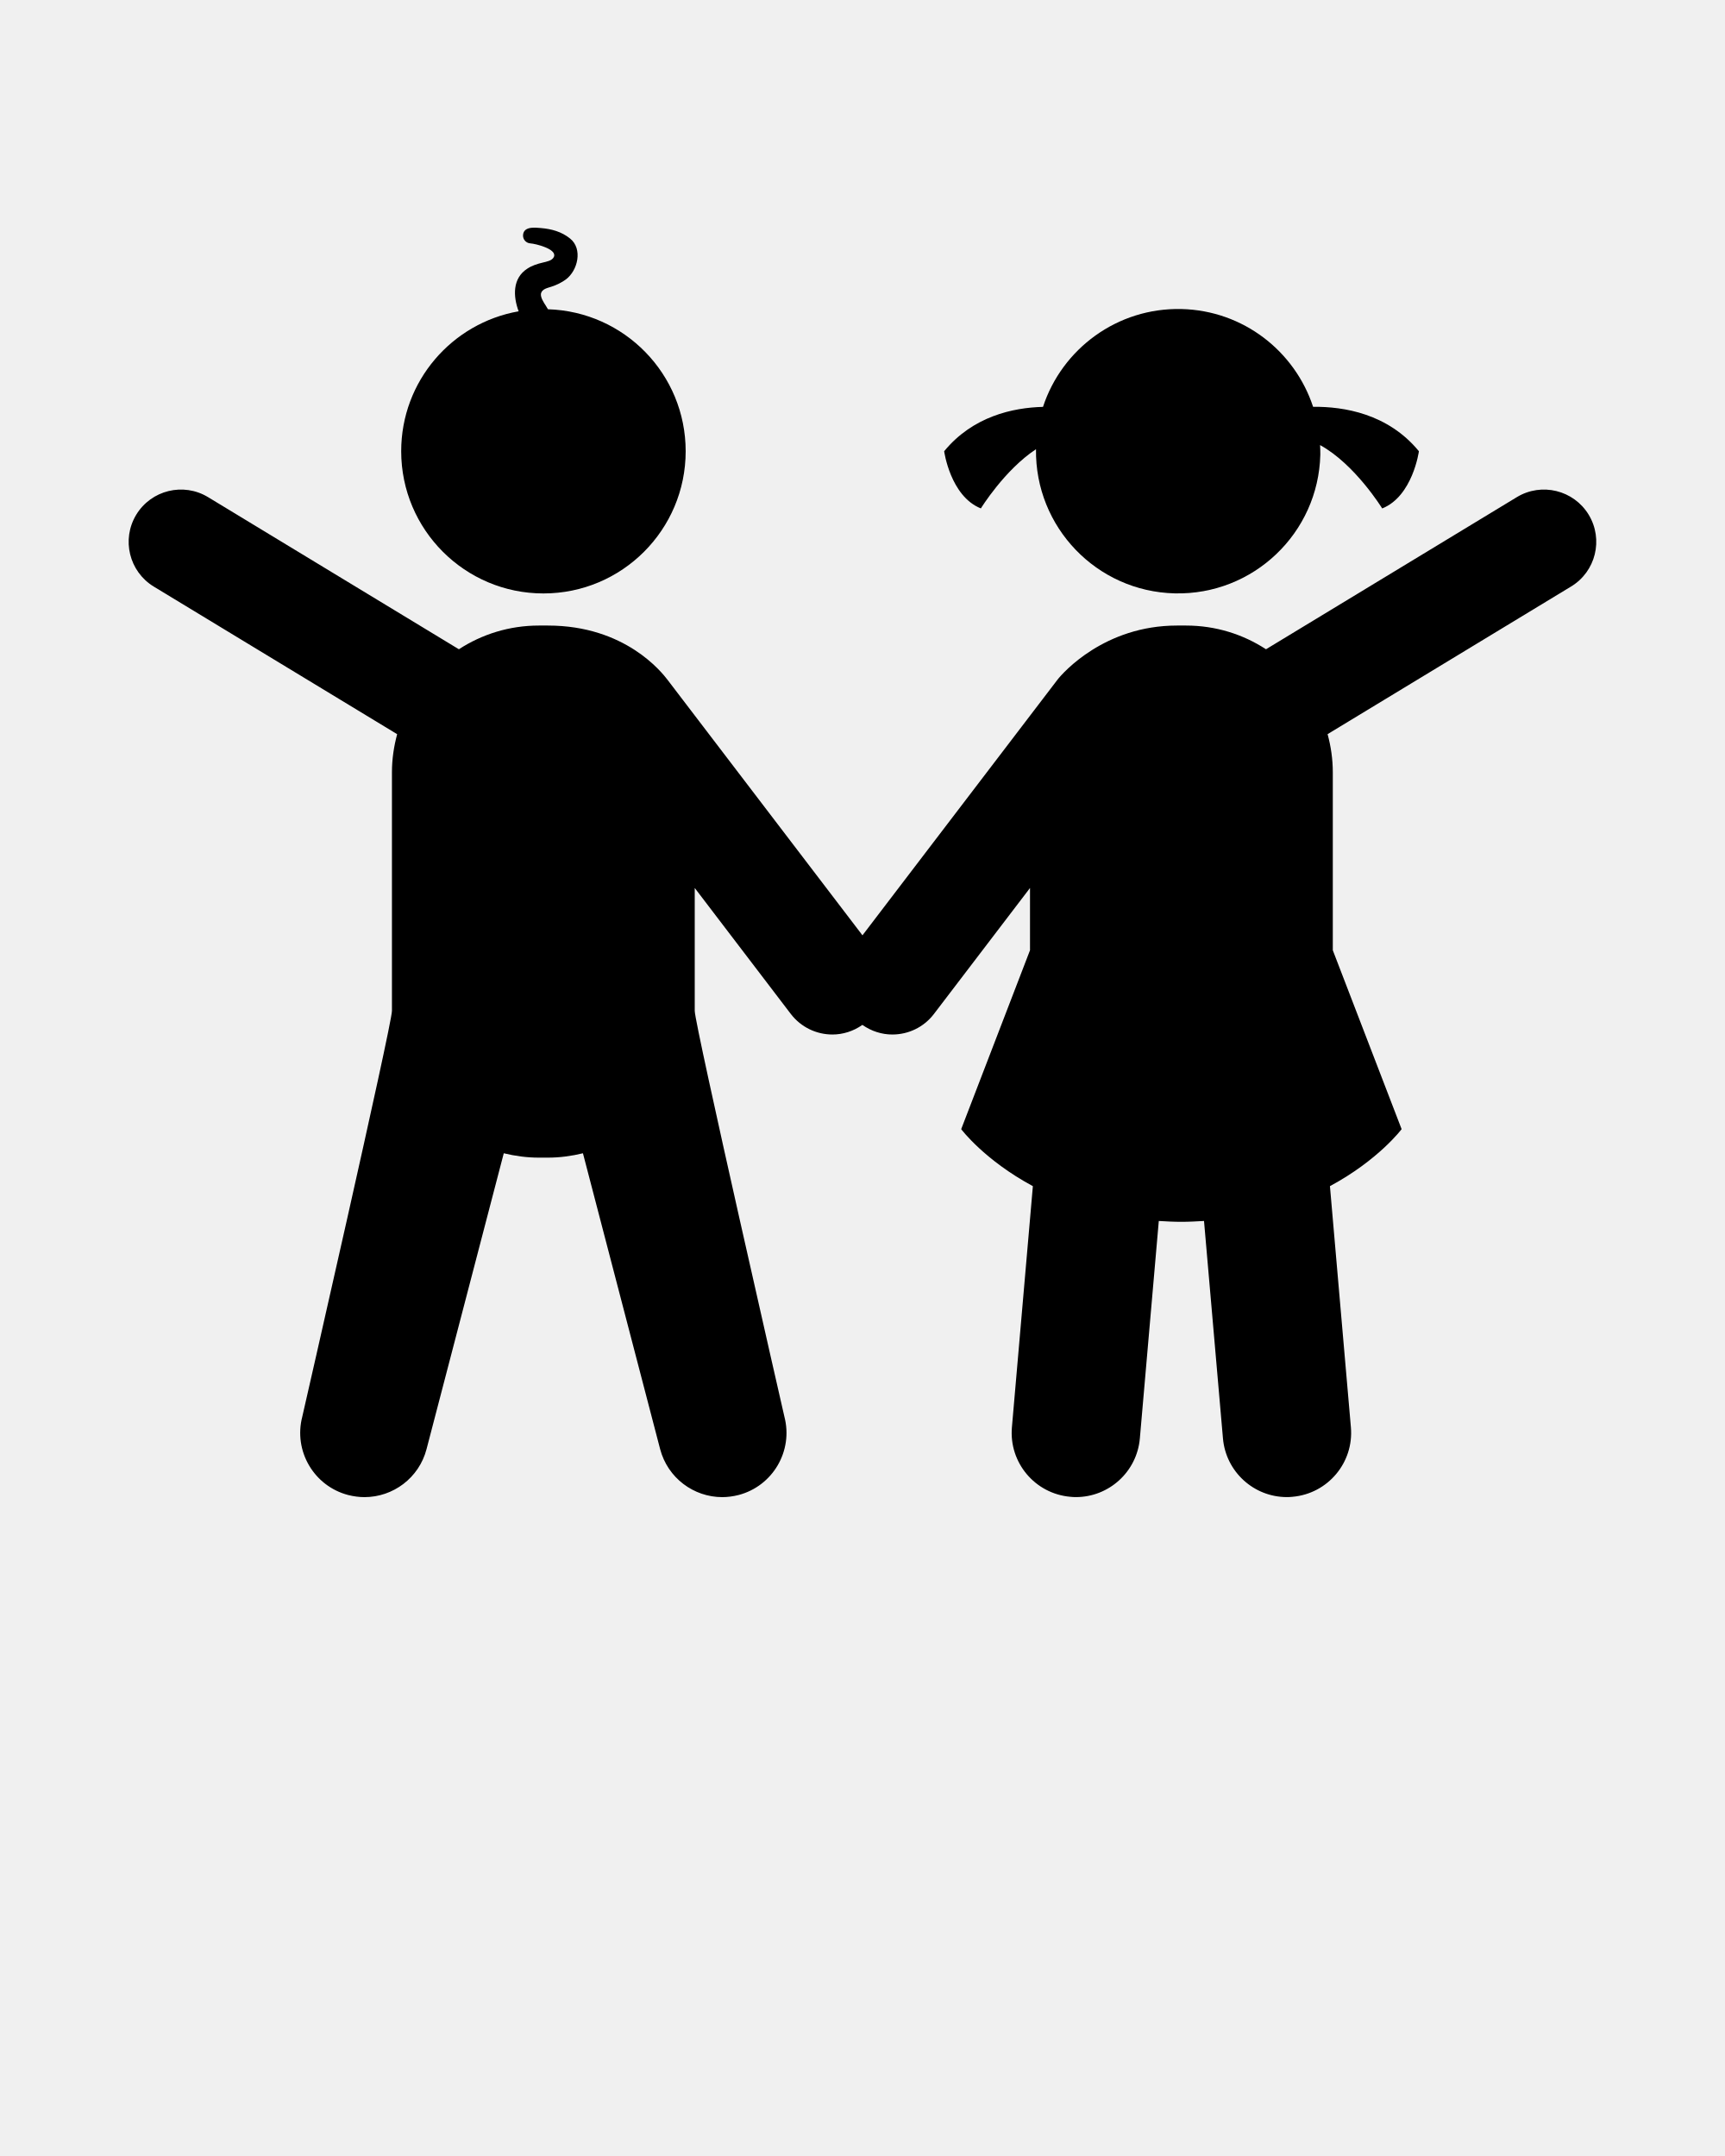
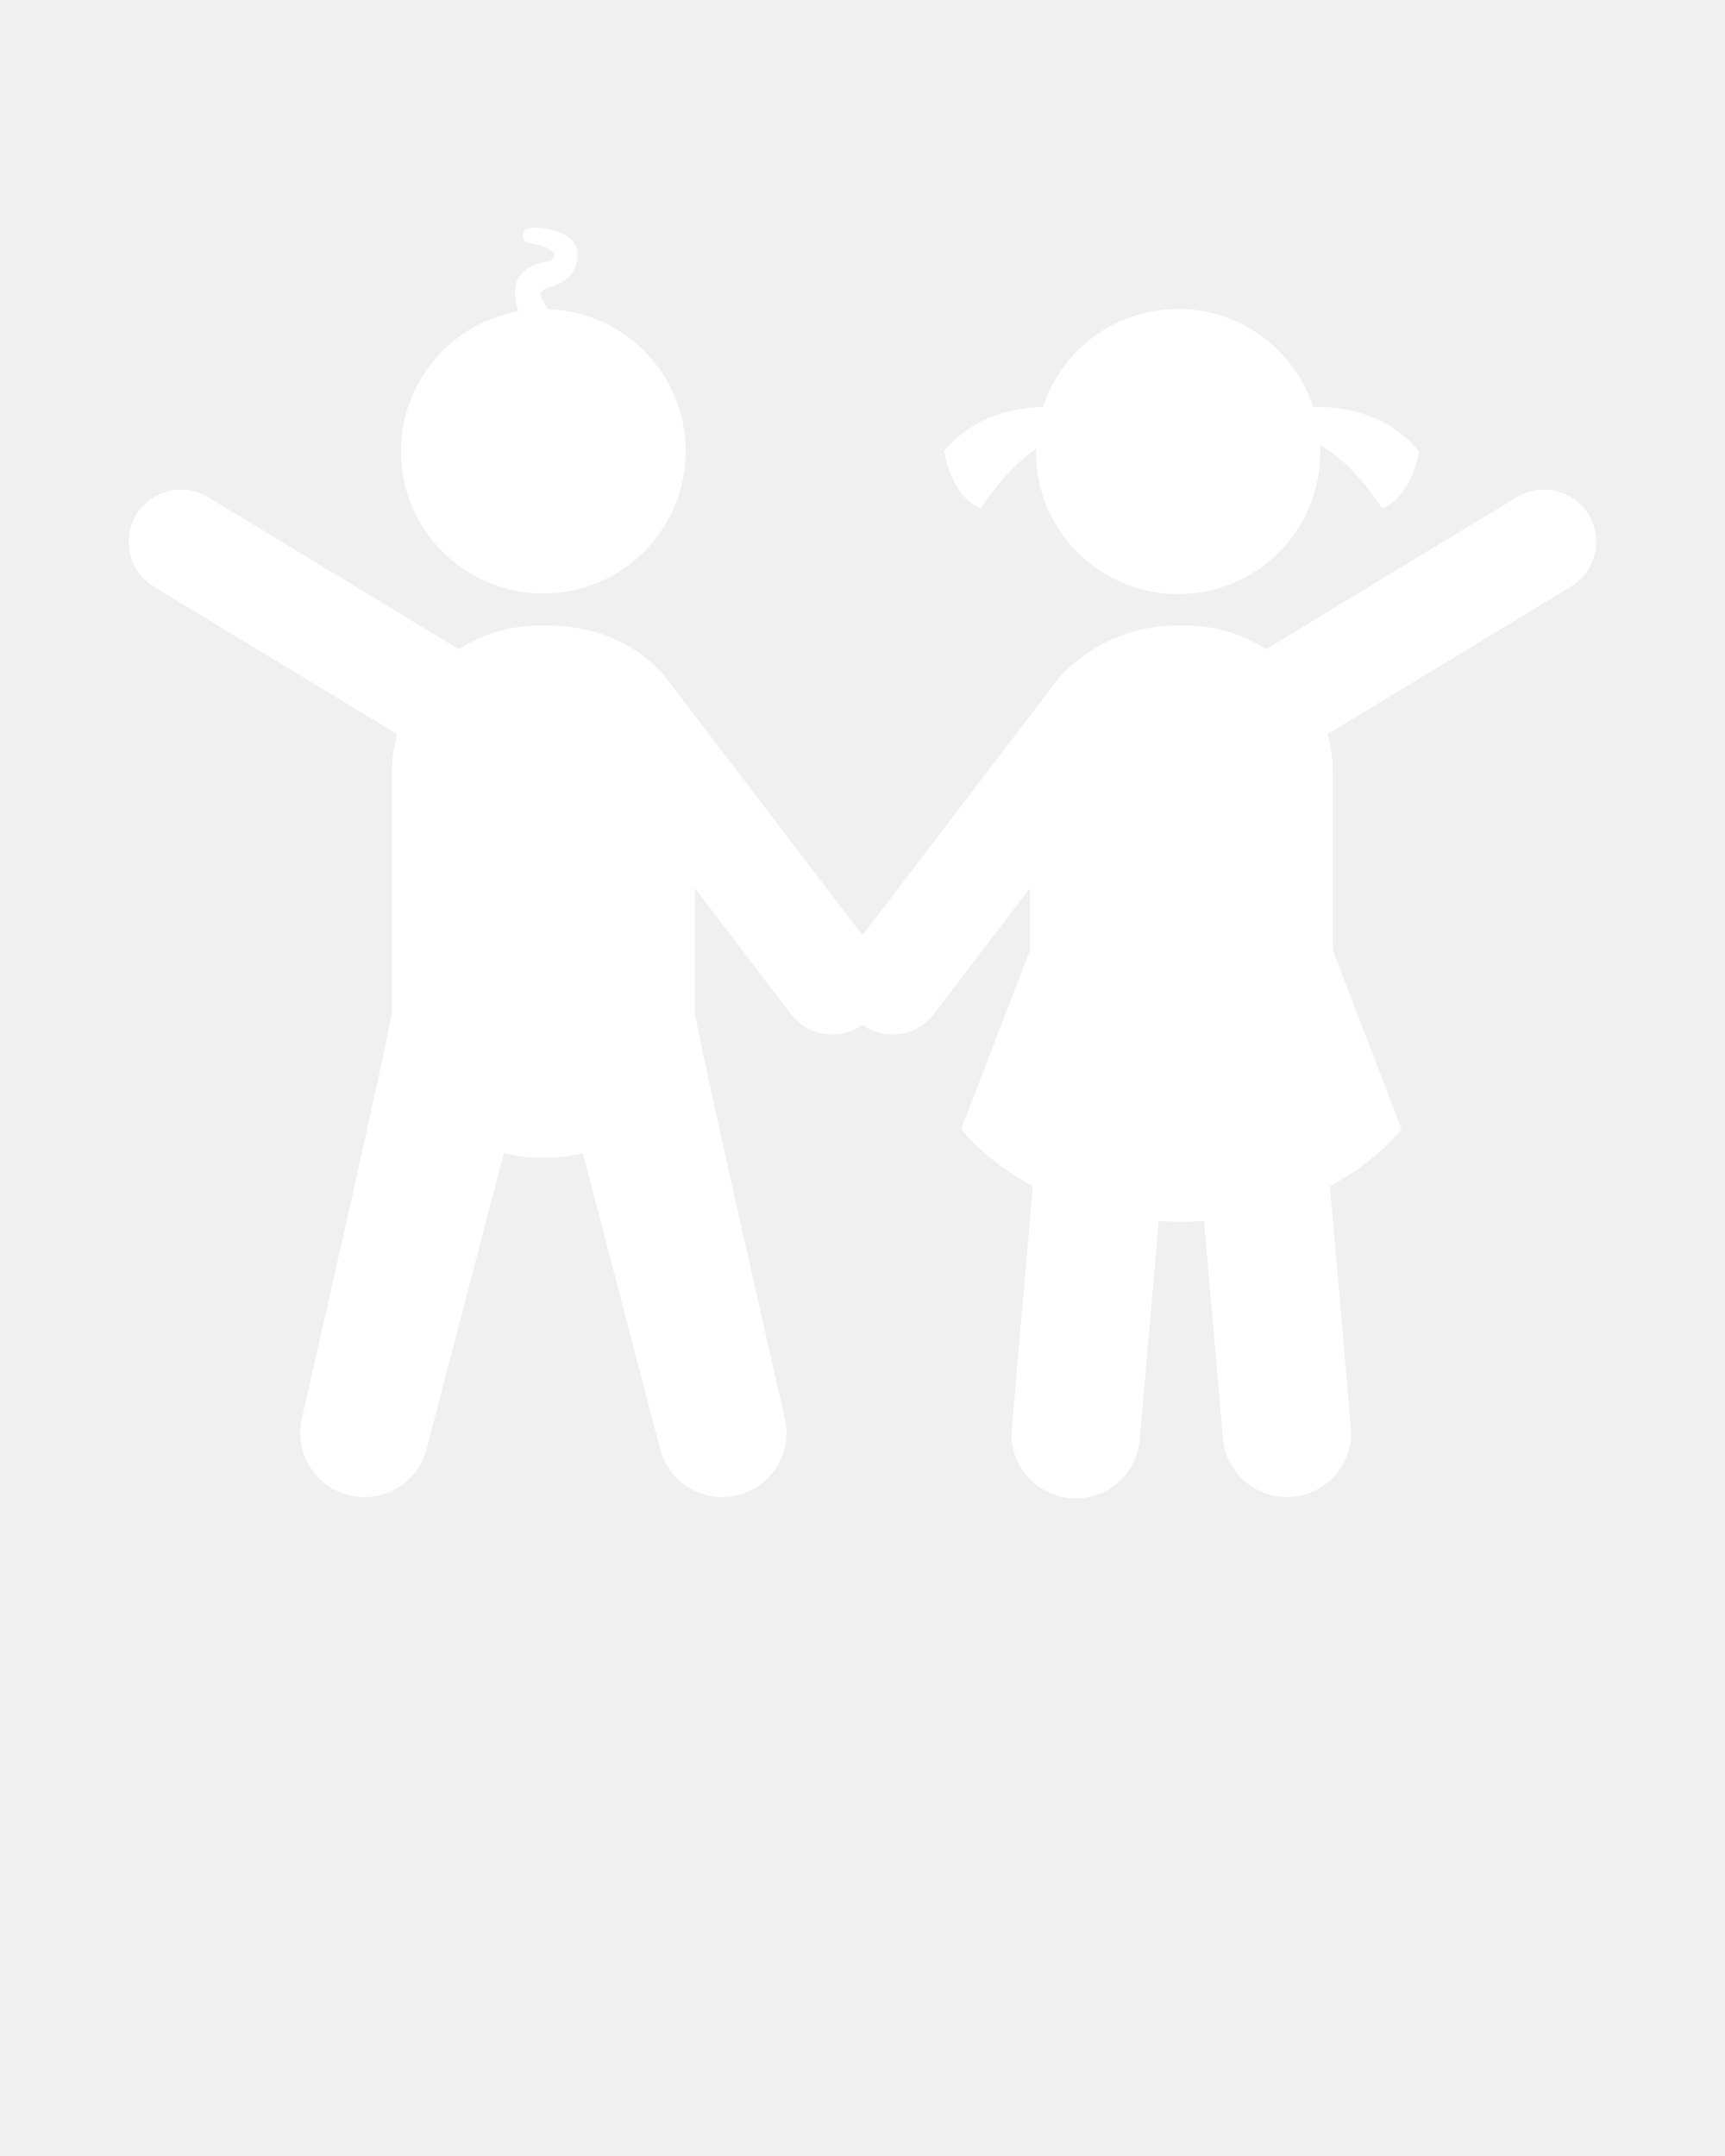
- <svg xmlns="http://www.w3.org/2000/svg" version="1.1" x="0px" y="0px" viewBox="0 0 47 58.75" enable-background="new 0 0 47 47" xml:space="preserve">
-   <path d="M14.807,16.171c2.141,0,3.875-1.736,3.875-3.875c0-2.1-1.669-3.805-3.752-3.869c-0.02-0.033-0.039-0.066-0.058-0.096  c-0.055-0.086-0.152-0.225-0.132-0.336c0.033-0.123,0.174-0.146,0.287-0.184c0.134-0.043,0.279-0.113,0.392-0.197  c0.323-0.242,0.465-0.83,0.115-1.113c-0.232-0.188-0.504-0.262-0.798-0.287c-0.072-0.006-0.171-0.016-0.261-0.006  c-0.115,0.014-0.216,0.063-0.224,0.199c-0.007,0.117,0.082,0.217,0.199,0.225c0.138,0.008,0.731,0.152,0.643,0.365  c-0.045,0.109-0.205,0.133-0.304,0.158c-0.149,0.035-0.292,0.08-0.422,0.166c-0.408,0.264-0.388,0.754-0.236,1.162  c-1.817,0.32-3.2,1.902-3.2,3.813C10.932,14.435,12.667,16.171,14.807,16.171z" />
-   <path d="M43.286,14.026c-0.408-0.672-1.285-0.887-1.958-0.479l-6.834,4.145c-0.626-0.408-1.373-0.646-2.177-0.646h-0.25  c-1.967,0-3.104,1.279-3.258,1.48l-5.31,6.961l-5.31-6.961c-0.154-0.201-1.152-1.48-3.259-1.48h-0.25  c-0.803,0-1.55,0.238-2.177,0.646l-6.834-4.145c-0.673-0.408-1.549-0.193-1.957,0.479c-0.408,0.674-0.193,1.551,0.479,1.959  l6.63,4.021c-0.089,0.332-0.142,0.678-0.142,1.039v6.5c0,0.379-2.443,11.059-2.443,11.059c-0.243,0.934,0.316,1.891,1.252,2.135  c0.148,0.037,0.297,0.057,0.443,0.057c0.777,0,1.486-0.521,1.691-1.309l2.104-8.061c0.306,0.074,0.624,0.119,0.953,0.119h0.25  c0.33,0,0.648-0.045,0.954-0.119l2.103,8.061c0.206,0.787,0.916,1.309,1.692,1.309c0.146,0,0.295-0.02,0.443-0.057  c0.935-0.244,1.495-1.201,1.251-2.135c0,0-2.443-10.68-2.443-11.059v-3.348l2.617,3.432c0.281,0.367,0.705,0.561,1.135,0.561  c0.283,0,0.568-0.088,0.816-0.262c0.248,0.174,0.532,0.262,0.816,0.262c0.43,0,0.854-0.193,1.134-0.561l2.617-3.432v1.697  l-1.875,4.875c0,0,0.63,0.842,1.953,1.553l-0.571,6.57c-0.084,0.963,0.629,1.811,1.592,1.895c0.051,0.006,0.103,0.008,0.153,0.008  c0.897,0,1.662-0.688,1.741-1.6l0.516-5.924c0.201,0.012,0.403,0.023,0.616,0.023s0.415-0.012,0.616-0.023l0.516,5.924  c0.079,0.912,0.844,1.6,1.741,1.6c0.051,0,0.103-0.002,0.153-0.008c0.963-0.084,1.676-0.932,1.592-1.895l-0.571-6.57  c1.323-0.711,1.953-1.553,1.953-1.553l-1.875-4.875v-4.85c0-0.361-0.052-0.707-0.142-1.039l6.631-4.021  C43.479,15.577,43.694,14.7,43.286,14.026z" />
-   <path d="M26.725,13.854c0,0,0.645-1.049,1.502-1.613c-0.029,2.123,1.654,3.877,3.779,3.928c2.141,0.051,3.916-1.641,3.968-3.781  c0.002-0.088-0.003-0.172-0.007-0.26c0.951,0.521,1.693,1.727,1.693,1.727c0.833-0.334,1-1.559,1-1.559  c-0.843-1.027-2.049-1.219-2.883-1.211c-0.498-1.514-1.9-2.623-3.585-2.664c-1.75-0.041-3.255,1.084-3.774,2.666  c-0.819,0.021-1.913,0.258-2.693,1.209C25.725,12.296,25.892,13.521,26.725,13.854z" />
+ <svg xmlns="http://www.w3.org/2000/svg" viewBox="0 0 47 58.75">
+   <g fill="#fff">
+     <path d="M14.807 16.171a3.875 3.875 0 003.875-3.875 3.87 3.87 0 00-3.752-3.869l-.058-.096c-.055-.086-.152-.225-.132-.336.033-.123.174-.146.287-.184.134-.043.279-.113.392-.197.323-.242.465-.83.115-1.113-.232-.188-.504-.262-.798-.287-.072-.006-.171-.016-.261-.006-.115.014-.216.063-.224.199a.213.213 0 00.199.225c.138.008.731.152.643.365-.045.109-.205.133-.304.158a1.27 1.27 0 00-.422.166c-.408.264-.388.754-.236 1.162a3.873 3.873 0 00.676 7.688z" />
+     <path d="M43.286 14.026a1.426 1.426 0 00-1.958-.479l-6.834 4.145a3.972 3.972 0 00-2.177-.646h-.25c-1.967 0-3.104 1.279-3.258 1.48l-5.31 6.961-5.31-6.961c-.154-.201-1.152-1.48-3.259-1.48h-.25c-.803 0-1.55.238-2.177.646l-6.834-4.145a1.425 1.425 0 00-1.478 2.438l6.63 4.021a3.996 3.996 0 00-.142 1.039v6.5c0 .379-2.443 11.059-2.443 11.059a1.75 1.75 0 001.695 2.192c.777 0 1.486-.521 1.691-1.309l2.104-8.061c.306.074.624.119.953.119h.25c.33 0 .648-.045.954-.119l2.103 8.061a1.753 1.753 0 002.135 1.252 1.75 1.75 0 001.251-2.135s-2.443-10.68-2.443-11.059v-3.348l2.617 3.432a1.42 1.42 0 001.951.299 1.419 1.419 0 001.95-.299l2.617-3.432v1.697l-1.875 4.875s.63.842 1.953 1.553l-.571 6.57a1.75 1.75 0 103.486.303l.516-5.924c.201.012.403.023.616.023s.415-.012.616-.023l.516 5.924a1.751 1.751 0 001.894 1.592 1.75 1.75 0 001.592-1.895l-.571-6.57c1.323-.711 1.953-1.553 1.953-1.553l-1.875-4.875v-4.85c0-.361-.052-.707-.142-1.039l6.631-4.021a1.424 1.424 0 00.483-1.958z" />
+     <path d="M26.725 13.854s.645-1.049 1.502-1.613a3.874 3.874 0 007.747.147c.002-.088-.003-.172-.007-.26.951.521 1.693 1.727 1.693 1.727.833-.334 1-1.559 1-1.559-.843-1.027-2.049-1.219-2.883-1.211a3.872 3.872 0 00-7.359.002c-.819.021-1.913.258-2.693 1.209 0 0 .167 1.225 1 1.558z" />
+   </g>
</svg>
